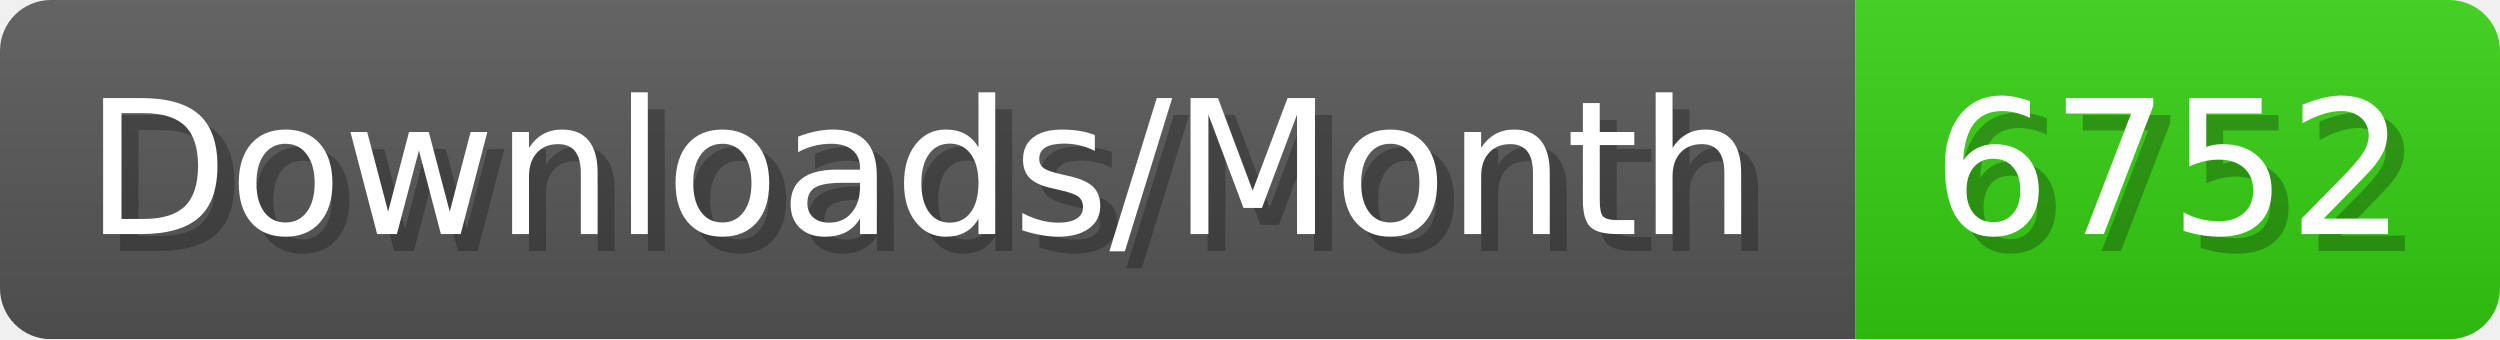
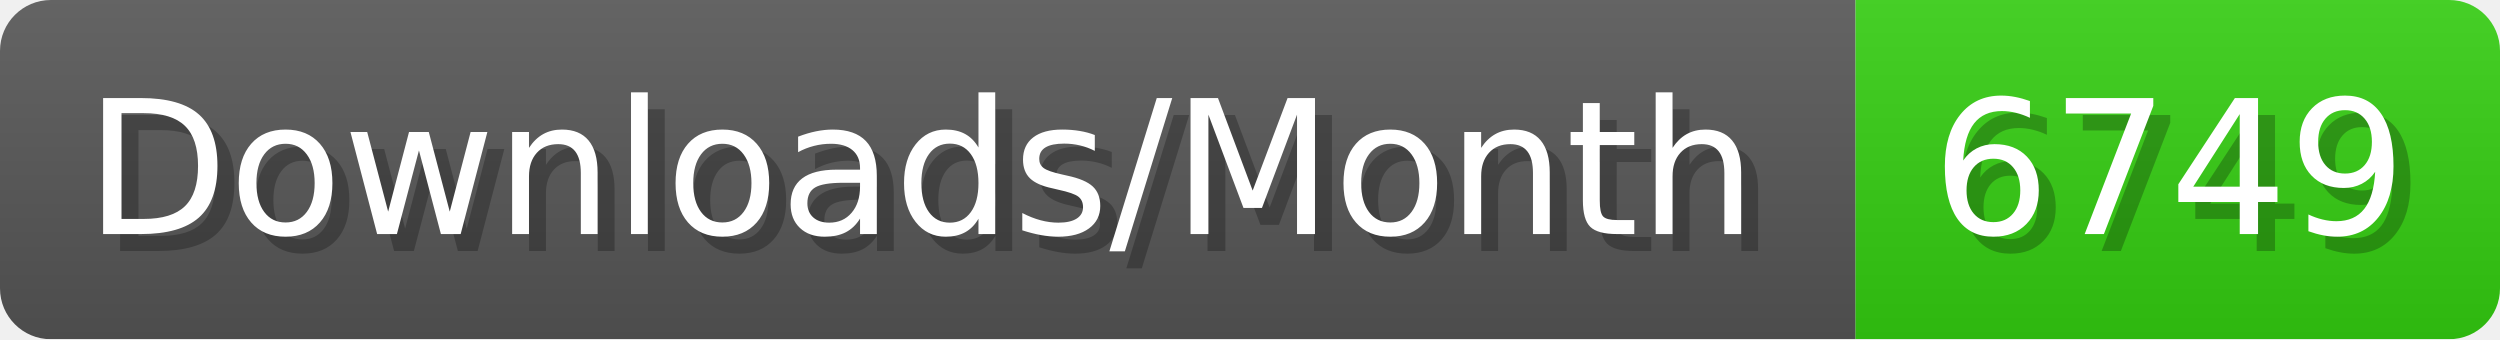
- <svg xmlns="http://www.w3.org/2000/svg" width="147.4" height="20" viewBox="0 0 1474 200" role="img" aria-label="Downloads/Month: 6752">
+ <svg xmlns="http://www.w3.org/2000/svg" width="147.4" height="20" viewBox="0 0 1474 200" role="img" aria-label="Downloads/Month: 6749">
  <linearGradient id="YlXUI" x2="0" y2="100%">
    <stop offset="0" stop-opacity=".1" stop-color="#EEE" />
    <stop offset="1" stop-opacity=".1" />
  </linearGradient>
  <mask id="JHhop">
    <rect width="1474" height="200" rx="30" fill="#FFF" />
  </mask>
  <g mask="url(#JHhop)">
    <rect width="1094" height="200" fill="#555" />
    <rect width="380" height="200" fill="#3C1" x="1094" />
    <rect width="1474" height="200" fill="url(#YlXUI)" />
  </g>
  <g aria-hidden="true" fill="#fff" text-anchor="start" font-family="Verdana,DejaVu Sans,sans-serif" font-size="110">
    <text x="60" y="148" textLength="994" fill="#000" opacity="0.25">Downloads/Month</text>
    <text x="50" y="138" textLength="994">Downloads/Month</text>
-     <text x="1149" y="148" textLength="280" fill="#000" opacity="0.25">6752</text>
-     <text x="1139" y="138" textLength="280">6752</text>
+     <text x="1149" y="148" textLength="280" fill="#000" opacity="0.25">6749</text>
+     <text x="1139" y="138" textLength="280">6749</text>
  </g>
</svg>
